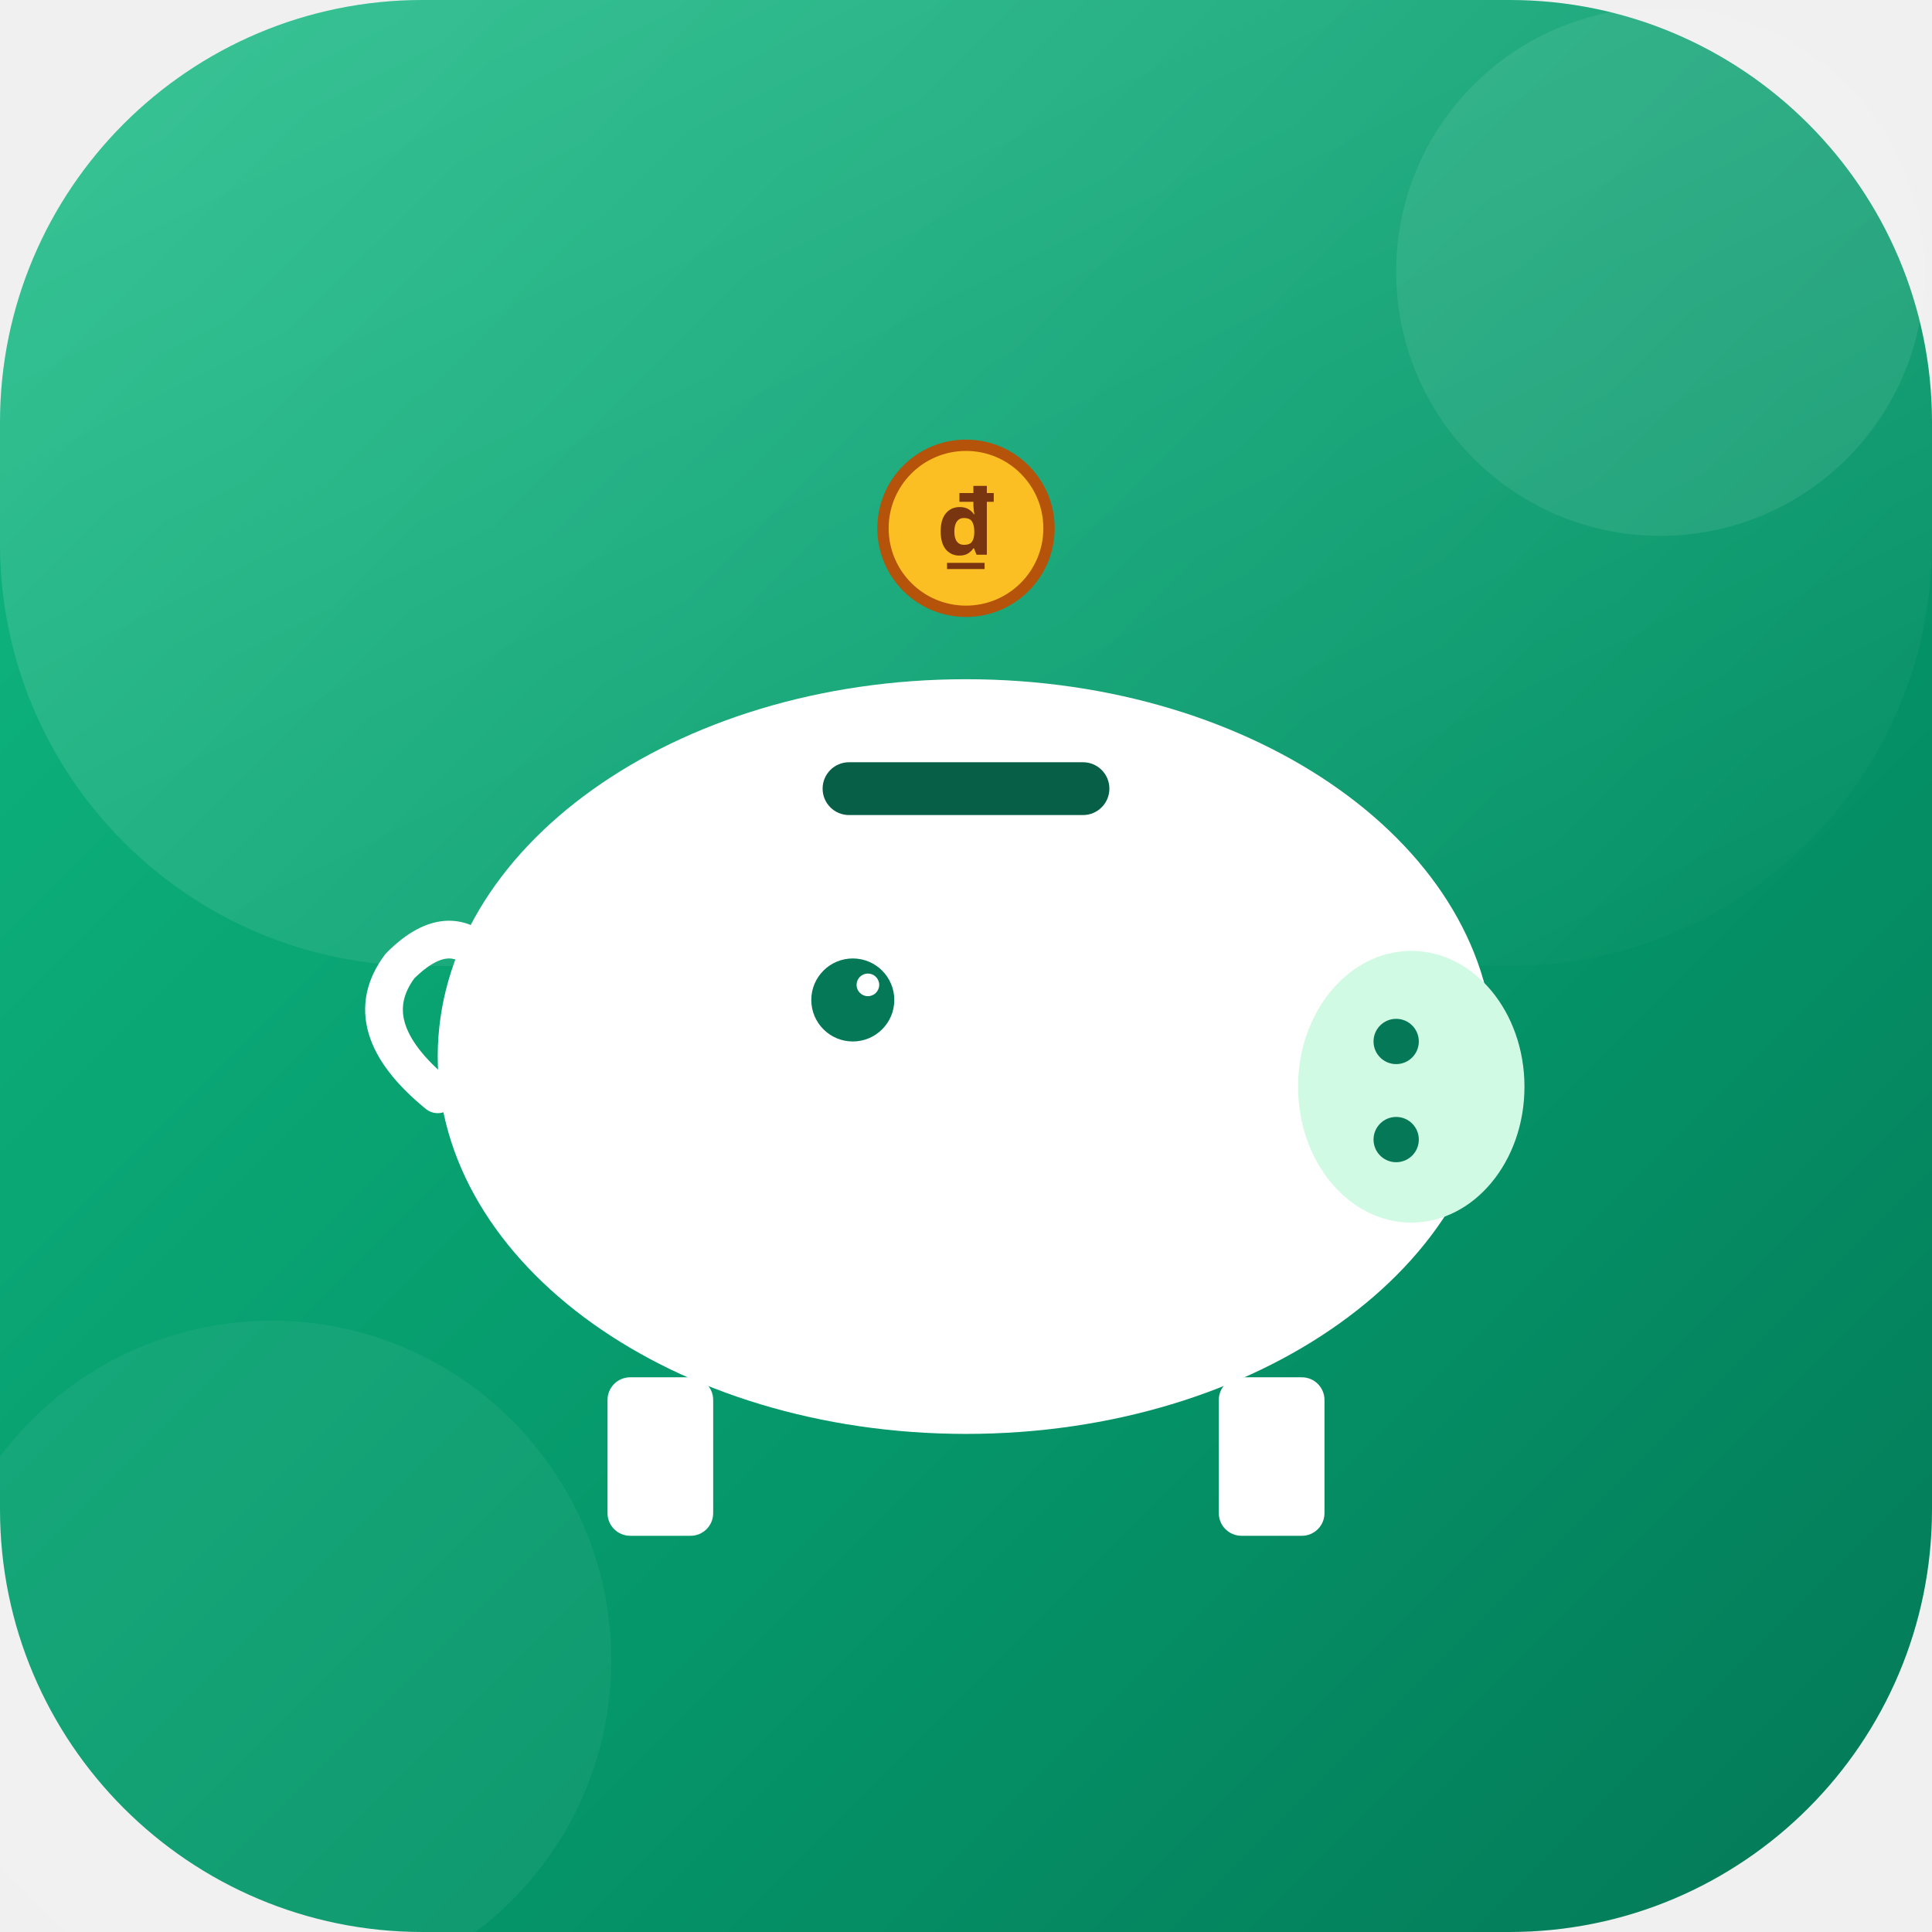
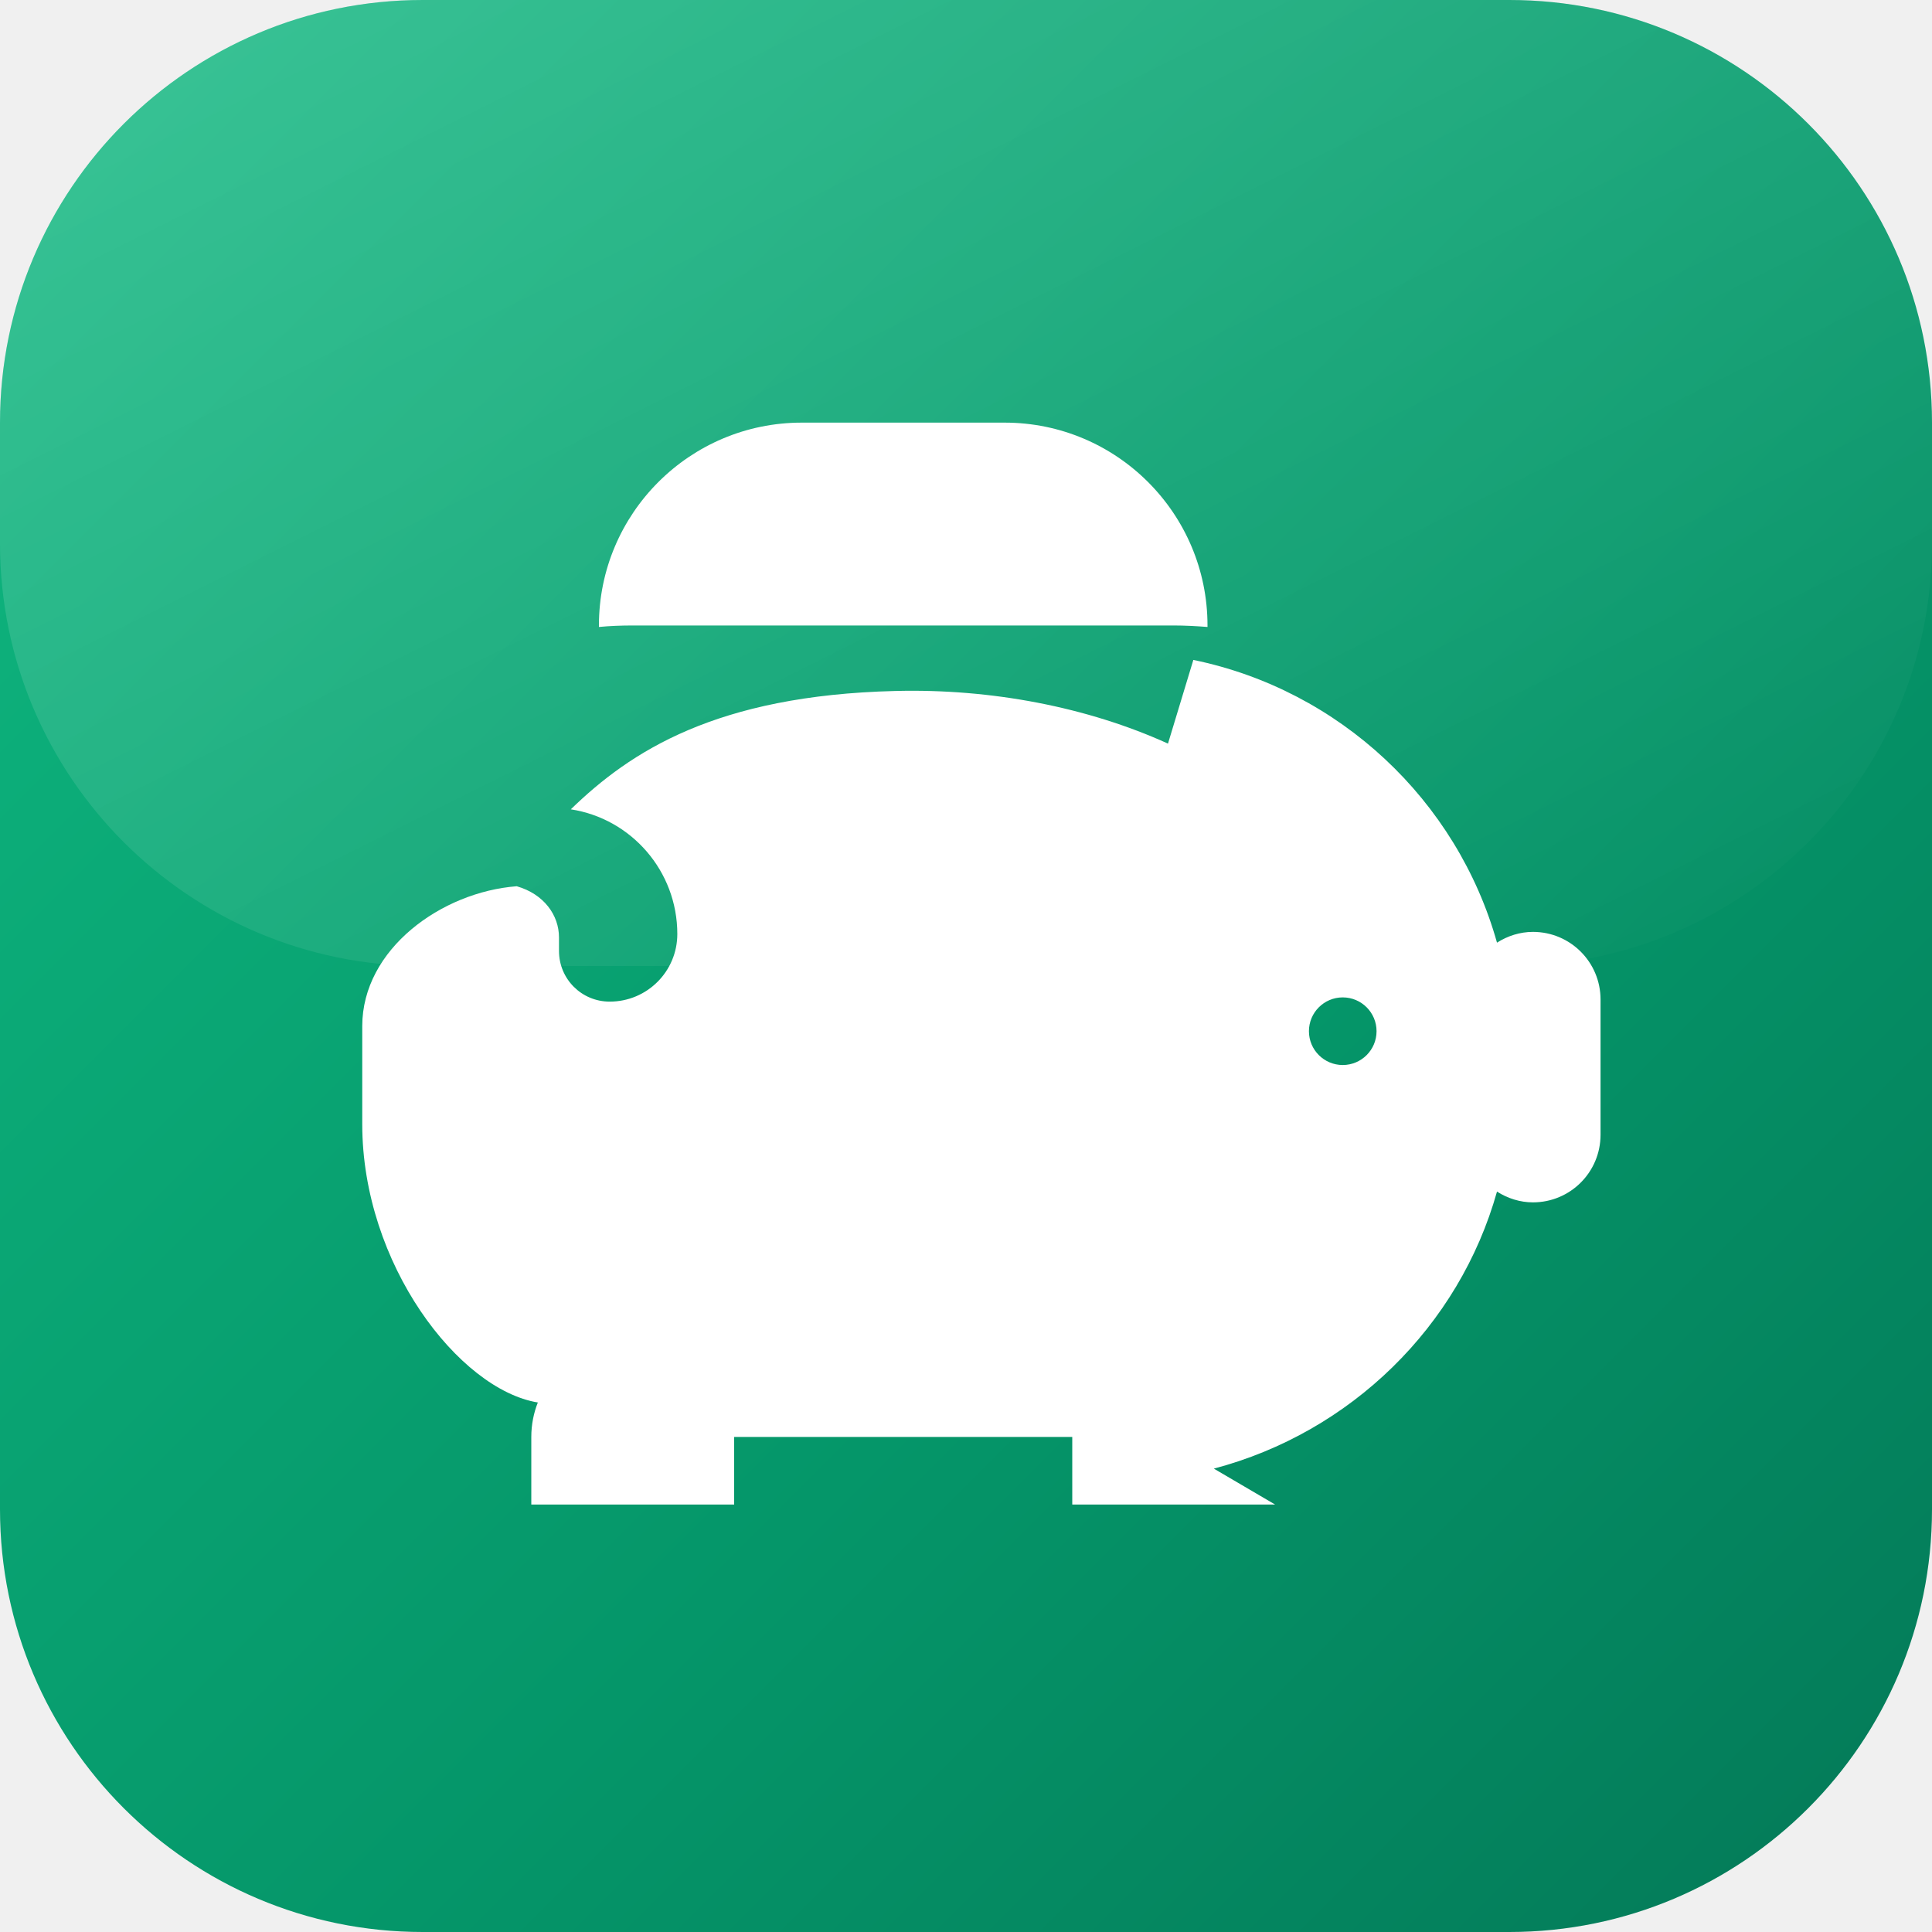
<svg xmlns="http://www.w3.org/2000/svg" viewBox="0 0 512 512" width="512" height="512">
  <defs>
    <linearGradient id="bg" x1="0%" y1="0%" x2="100%" y2="100%">
      <stop offset="0%" stop-color="#10b981" />
      <stop offset="60%" stop-color="#059669" />
      <stop offset="100%" stop-color="#047857" />
    </linearGradient>
    <linearGradient id="shine" x1="0%" y1="0%" x2="100%" y2="100%">
      <stop offset="0%" stop-color="white" stop-opacity="0.18" />
      <stop offset="100%" stop-color="white" stop-opacity="0" />
    </linearGradient>
  </defs>
  <rect width="512" height="512" rx="112" fill="url(#bg)" />
  <rect width="512" height="256" rx="112" fill="url(#shine)" />
-   <circle cx="440" cy="72" r="70" fill="white" fill-opacity="0.08" />
-   <circle cx="72" cy="440" r="90" fill="white" fill-opacity="0.05" />
-   <g transform="translate(256 280)" fill="white">
-     <ellipse cx="0" cy="0" rx="140" ry="100" />
-     <ellipse cx="118" cy="8" rx="30" ry="36" fill="#d1fae5" />
-     <circle cx="114" cy="-4" r="6" fill="#047857" />
-     <circle cx="114" cy="22" r="6" fill="#047857" />
-     <path d="M -75 -70 L -35 -30 L -100 -35 Z" />
-     <circle cx="-30" cy="-15" r="11" fill="#047857" />
-     <circle cx="-26" cy="-19" r="3" fill="white" />
-     <rect x="-38" y="-78" width="76" height="14" rx="7" fill="#065f46" />
-     <rect x="-95" y="85" width="28" height="42" rx="6" />
-     <rect x="67" y="85" width="28" height="42" rx="6" />
-     <path d="M -140 10 q -22 -18 -10 -34 q 14 -14 24 0" fill="none" stroke="white" stroke-width="10" stroke-linecap="round" />
-   </g>
-   <g transform="translate(256 140)">
-     <circle r="22" fill="#fbbf24" stroke="#b45309" stroke-width="3" />
-     <text x="0" y="7" font-family="system-ui, sans-serif" font-size="24" font-weight="800" text-anchor="middle" fill="#78350f">₫</text>
+   <g transform="translate(96 112) scale(0.56)" fill="white">
+     <path d="M400 96l0 .7c-5.3-.4-10.6-.7-16-.7L128 96c-5.4 0-10.7 .2-16 .7l0-.7c0-53 43-96 96-96l96 0c53 0 96 43 96 96zm-6.7 16.3c69.2 14.2 124.8 66.4 143.7 133.8c5-3.2 10.9-5.1 17-5.1c17.7 0 32 14.3 32 32l0 64c0 17.7-14.3 32-32 32c-6.1 0-12-1.9-17-5.1c-17.9 63.8-69.2 114-134 131.1L432 512l-96 0 0-32-160 0 0 32-96 0 0-32c0-5.7 1.1-11.3 3.1-16.3C45.8 457.6 0 398.2 0 332l0-46.4c0-36.5 37.6-63.5 73.1-66.2c12.9 3.7 20 13.7 20 24.2l0 6.4c0 13.3 10.7 24 24 24c17.7 0 32-14.3 32-32c0-29.8-21.8-54.6-50.4-59c28.2-27.4 68.8-53.9 153.4-56c45.7-1.2 91.3 7.7 129.2 24.9zM480 288a16 16 0 1 0 -32 0 16 16 0 1 0 32 0z" />
  </g>
</svg>
